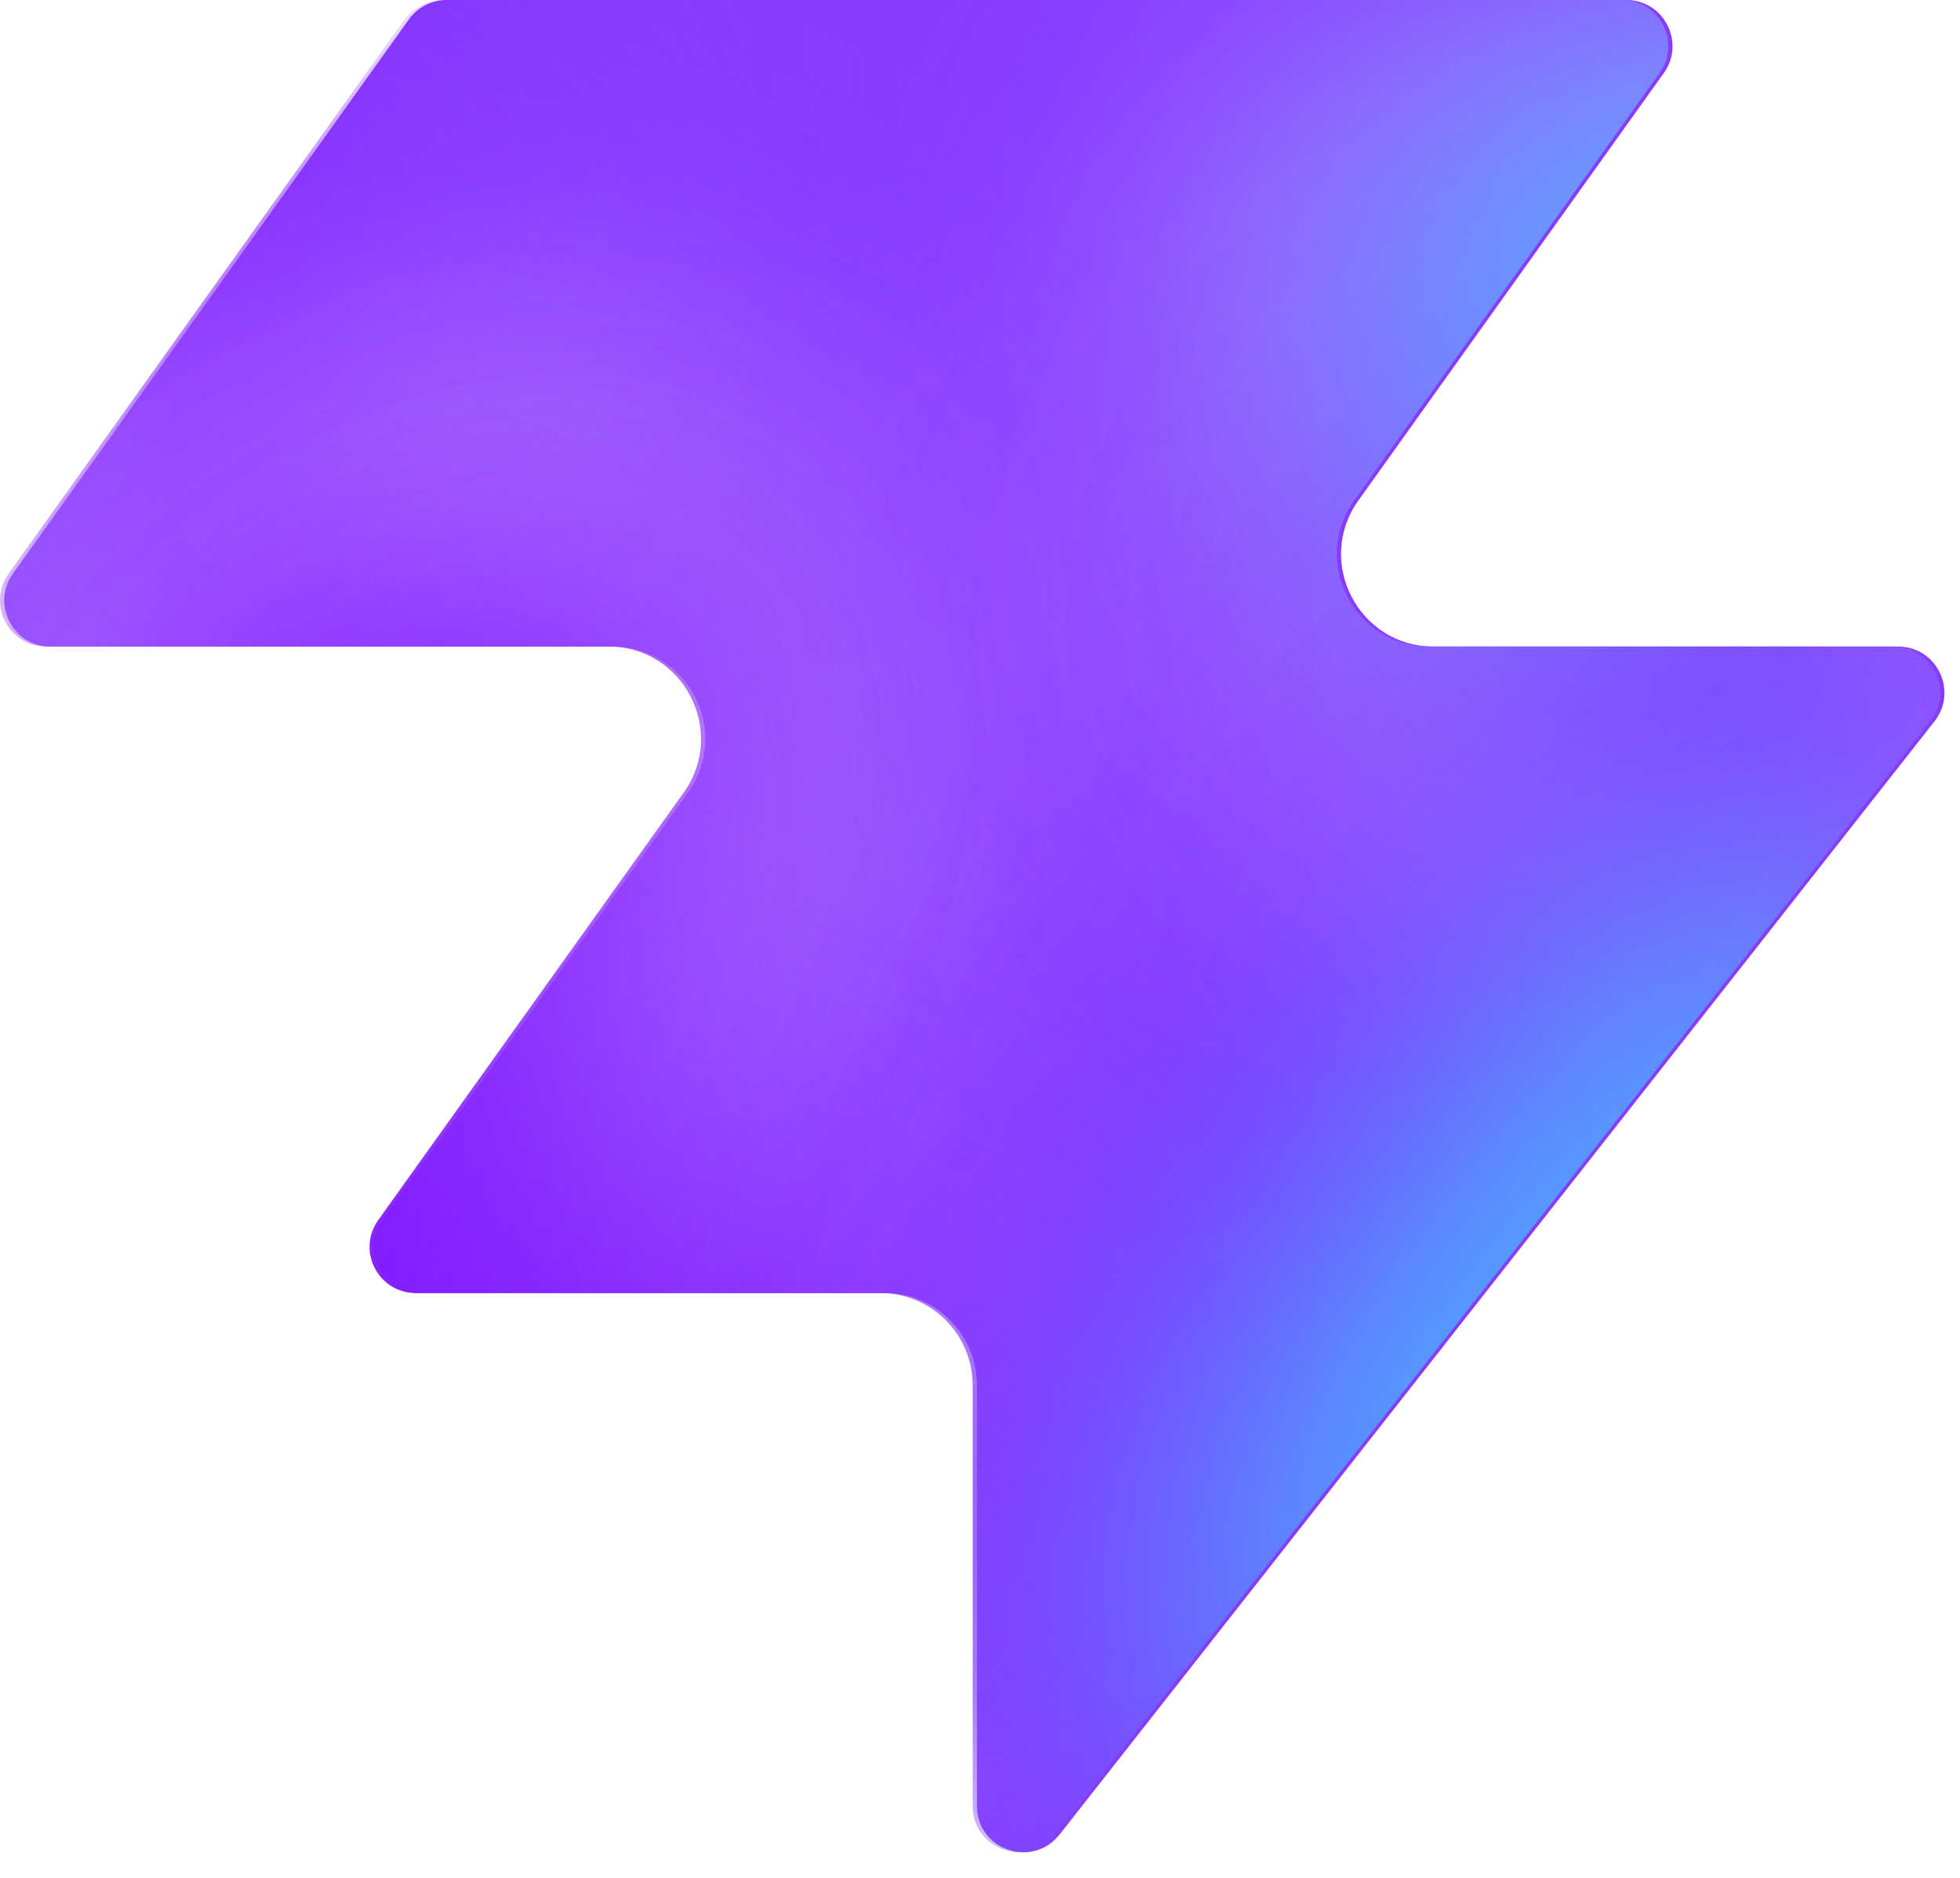
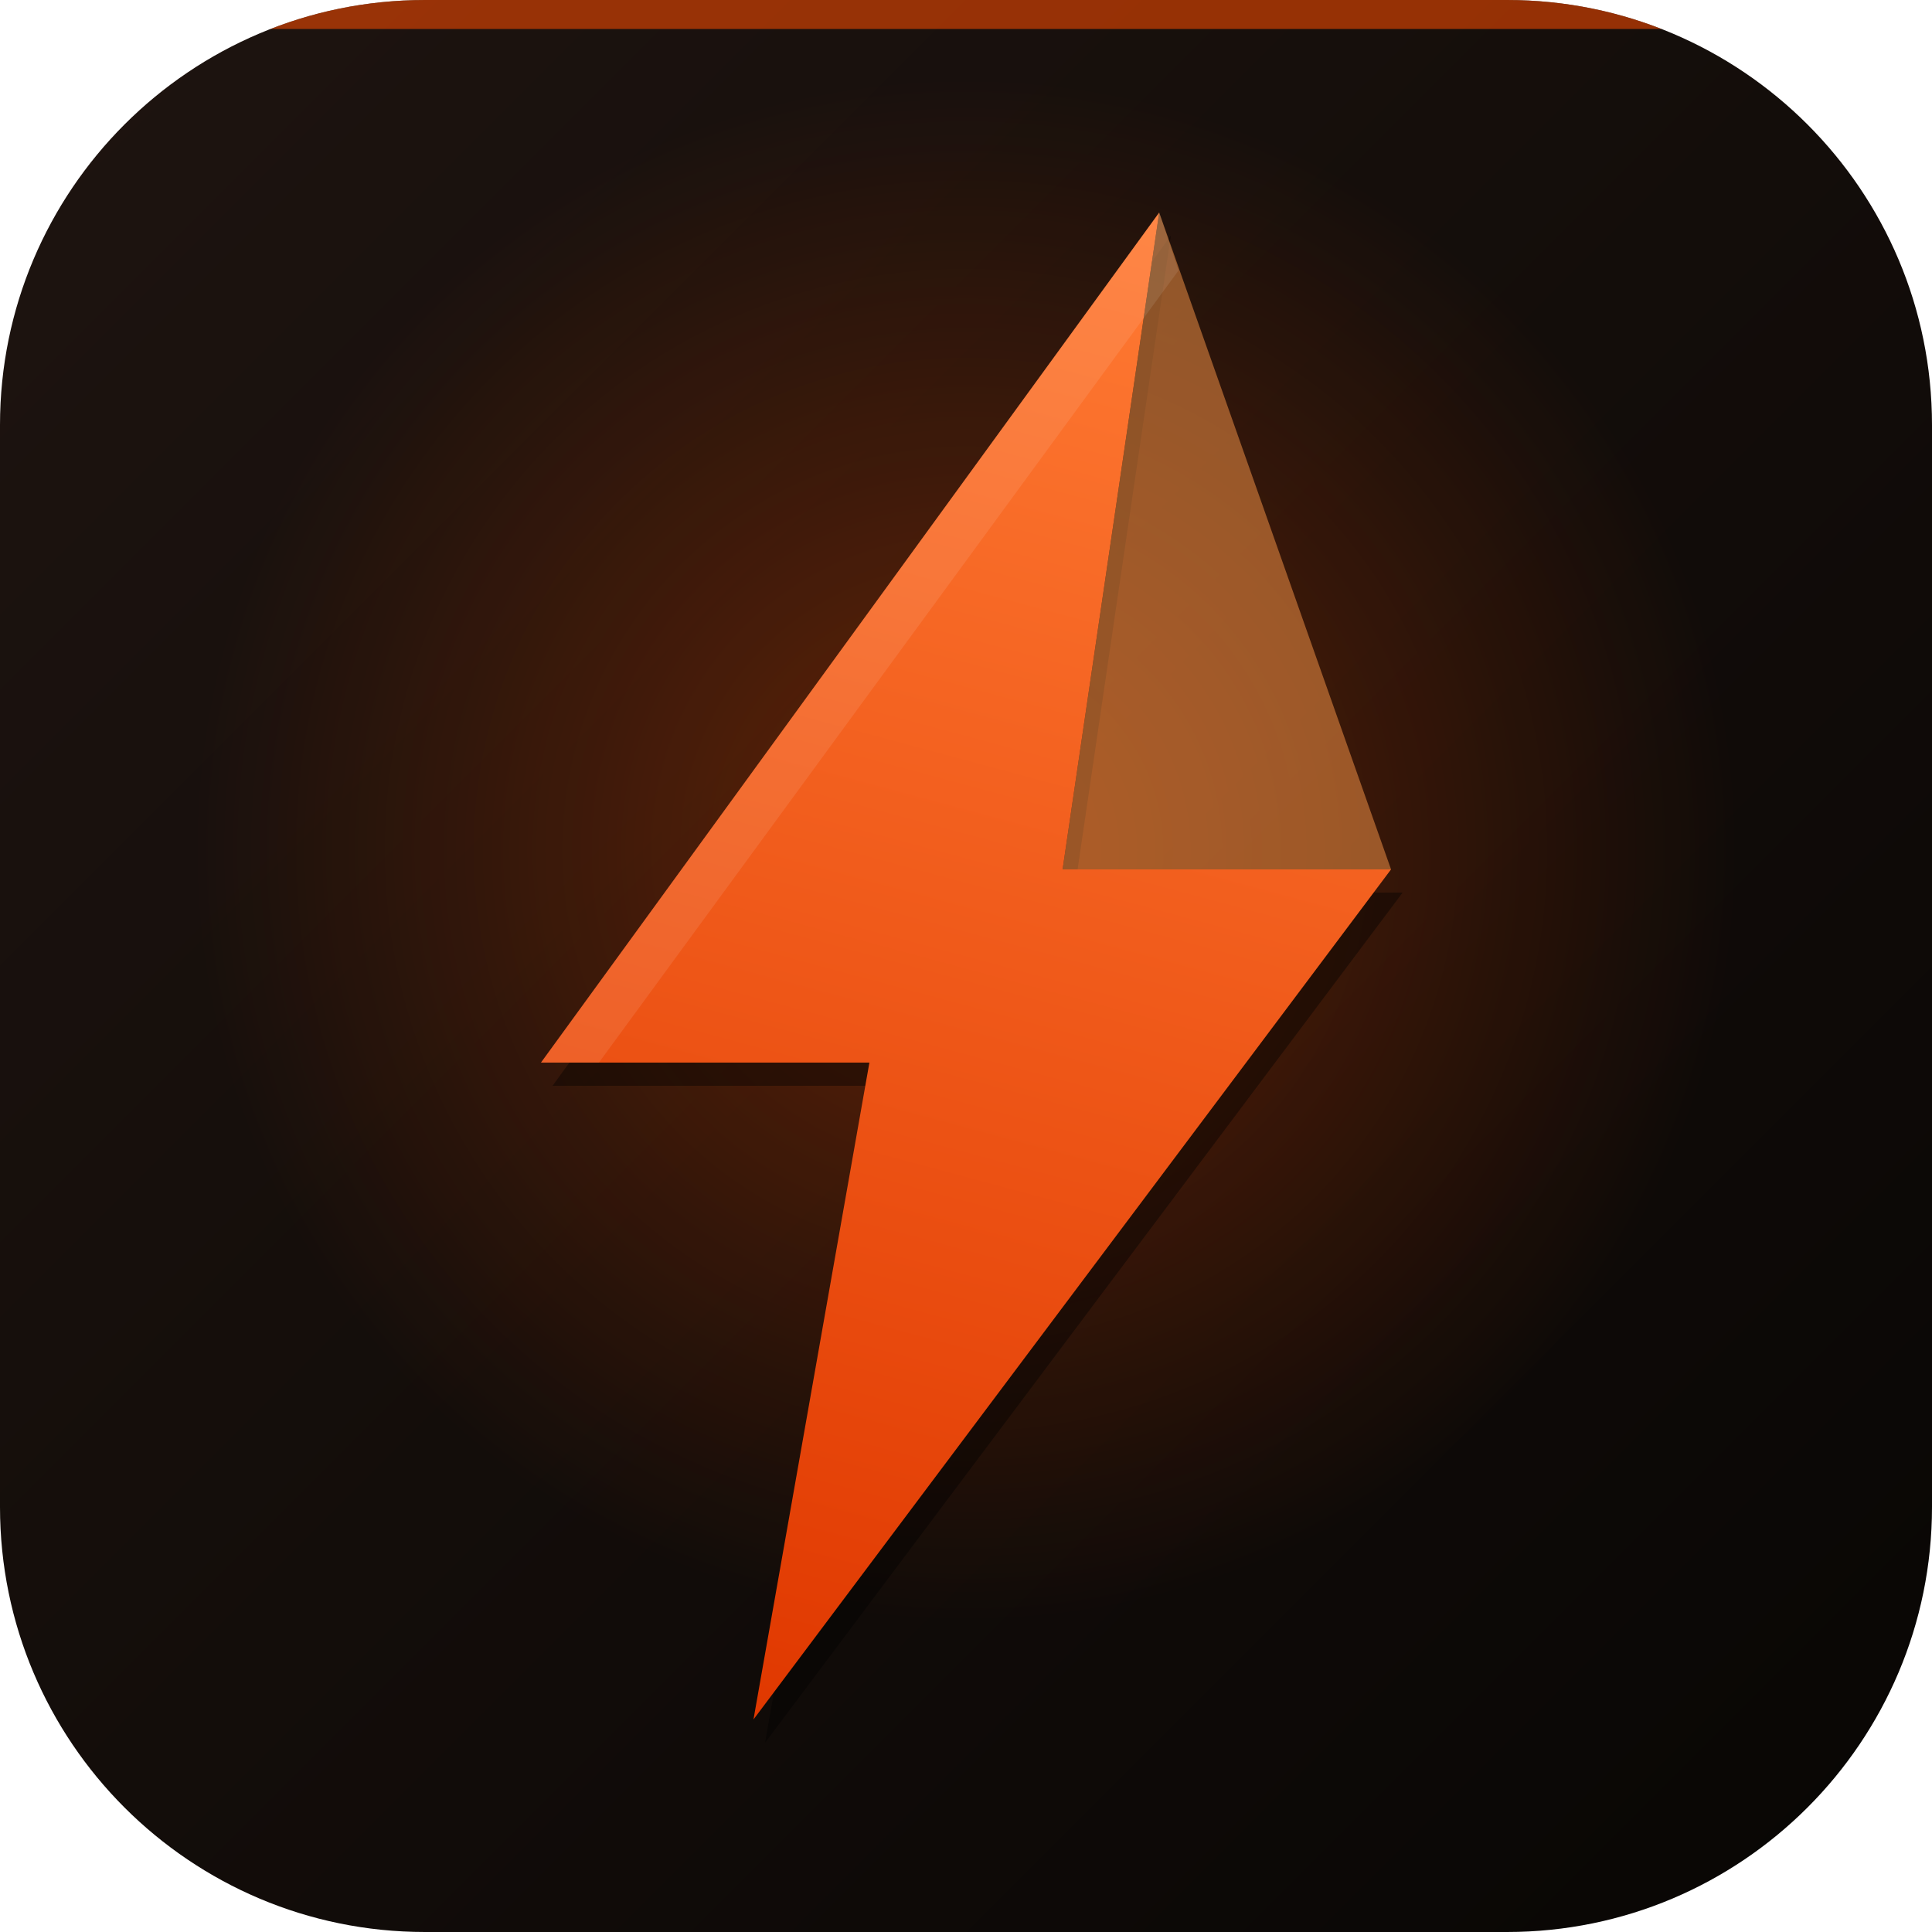
- <svg xmlns="http://www.w3.org/2000/svg" width="48" height="46" fill="none" viewBox="0 0 48 46">
-   <path fill="#863bff" d="M25.946 44.938c-.664.845-2.021.375-2.021-.698V33.937a2.26 2.26 0 0 0-2.262-2.262H10.287c-.92 0-1.456-1.04-.92-1.788l7.48-10.471c1.07-1.497 0-3.578-1.842-3.578H1.237c-.92 0-1.456-1.04-.92-1.788L10.013.474c.214-.297.556-.474.92-.474h28.894c.92 0 1.456 1.04.92 1.788l-7.48 10.471c-1.07 1.498 0 3.579 1.842 3.579h11.377c.943 0 1.473 1.088.89 1.83L25.947 44.94z" style="fill:#863bff;fill:color(display-p3 .525 .23 1);fill-opacity:1" />
-   <mask id="a" width="48" height="46" x="0" y="0" maskUnits="userSpaceOnUse" style="mask-type:alpha">
-     <path fill="#000" d="M25.842 44.938c-.664.844-2.021.375-2.021-.698V33.937a2.26 2.26 0 0 0-2.262-2.262H10.183c-.92 0-1.456-1.04-.92-1.788l7.48-10.471c1.07-1.498 0-3.579-1.842-3.579H1.133c-.92 0-1.456-1.04-.92-1.787L9.91.473c.214-.297.556-.474.92-.474h28.894c.92 0 1.456 1.04.92 1.788l-7.48 10.471c-1.07 1.498 0 3.578 1.842 3.578h11.377c.943 0 1.473 1.088.89 1.832L25.843 44.94z" style="fill:#000;fill-opacity:1" />
-   </mask>
-   <g mask="url(#a)">
-     <g filter="url(#b)">
-       <ellipse cx="5.508" cy="14.704" fill="#ede6ff" rx="5.508" ry="14.704" style="fill:#ede6ff;fill:color(display-p3 .927 .903 1);fill-opacity:1" transform="matrix(.00324 1 1 -.00324 -4.47 31.516)" />
-     </g>
-     <g filter="url(#c)">
-       <ellipse cx="10.399" cy="29.851" fill="#ede6ff" rx="10.399" ry="29.851" style="fill:#ede6ff;fill:color(display-p3 .927 .903 1);fill-opacity:1" transform="matrix(.00324 1 1 -.00324 -39.328 7.883)" />
-     </g>
-     <g filter="url(#d)">
-       <ellipse cx="5.508" cy="30.487" fill="#7e14ff" rx="5.508" ry="30.487" style="fill:#7e14ff;fill:color(display-p3 .492 .077 1);fill-opacity:1" transform="rotate(89.814 -25.913 -14.639)scale(1 -1)" />
-     </g>
-     <g filter="url(#e)">
-       <ellipse cx="5.508" cy="30.599" fill="#7e14ff" rx="5.508" ry="30.599" style="fill:#7e14ff;fill:color(display-p3 .492 .077 1);fill-opacity:1" transform="rotate(89.814 -32.644 -3.334)scale(1 -1)" />
-     </g>
-     <g filter="url(#f)">
-       <ellipse cx="5.508" cy="30.599" fill="#7e14ff" rx="5.508" ry="30.599" style="fill:#7e14ff;fill:color(display-p3 .492 .077 1);fill-opacity:1" transform="matrix(.00324 1 1 -.00324 -34.34 30.47)" />
-     </g>
-     <g filter="url(#g)">
-       <ellipse cx="14.072" cy="22.078" fill="#ede6ff" rx="14.072" ry="22.078" style="fill:#ede6ff;fill:color(display-p3 .927 .903 1);fill-opacity:1" transform="rotate(93.35 24.506 48.493)scale(-1 1)" />
-     </g>
-     <g filter="url(#h)">
-       <ellipse cx="3.47" cy="21.501" fill="#7e14ff" rx="3.47" ry="21.501" style="fill:#7e14ff;fill:color(display-p3 .492 .077 1);fill-opacity:1" transform="rotate(89.009 28.708 47.59)scale(-1 1)" />
-     </g>
-     <g filter="url(#i)">
-       <ellipse cx="3.47" cy="21.501" fill="#7e14ff" rx="3.47" ry="21.501" style="fill:#7e14ff;fill:color(display-p3 .492 .077 1);fill-opacity:1" transform="rotate(89.009 28.708 47.59)scale(-1 1)" />
-     </g>
-     <g filter="url(#j)">
-       <ellipse cx=".387" cy="8.972" fill="#7e14ff" rx="4.407" ry="29.108" style="fill:#7e14ff;fill:color(display-p3 .492 .077 1);fill-opacity:1" transform="rotate(39.51 .387 8.972)" />
-     </g>
-     <g filter="url(#k)">
-       <ellipse cx="47.523" cy="-6.092" fill="#7e14ff" rx="4.407" ry="29.108" style="fill:#7e14ff;fill:color(display-p3 .492 .077 1);fill-opacity:1" transform="rotate(37.892 47.523 -6.092)" />
-     </g>
-     <g filter="url(#l)">
-       <ellipse cx="41.412" cy="6.333" fill="#47bfff" rx="5.971" ry="9.665" style="fill:#47bfff;fill:color(display-p3 .28 .748 1);fill-opacity:1" transform="rotate(37.892 41.412 6.333)" />
-     </g>
-     <g filter="url(#m)">
-       <ellipse cx="-1.879" cy="38.332" fill="#7e14ff" rx="4.407" ry="29.108" style="fill:#7e14ff;fill:color(display-p3 .492 .077 1);fill-opacity:1" transform="rotate(37.892 -1.88 38.332)" />
-     </g>
-     <g filter="url(#n)">
-       <ellipse cx="-1.879" cy="38.332" fill="#7e14ff" rx="4.407" ry="29.108" style="fill:#7e14ff;fill:color(display-p3 .492 .077 1);fill-opacity:1" transform="rotate(37.892 -1.88 38.332)" />
-     </g>
-     <g filter="url(#o)">
-       <ellipse cx="35.651" cy="29.907" fill="#7e14ff" rx="4.407" ry="29.108" style="fill:#7e14ff;fill:color(display-p3 .492 .077 1);fill-opacity:1" transform="rotate(37.892 35.651 29.907)" />
-     </g>
-     <g filter="url(#p)">
-       <ellipse cx="38.418" cy="32.4" fill="#47bfff" rx="5.971" ry="15.297" style="fill:#47bfff;fill:color(display-p3 .28 .748 1);fill-opacity:1" transform="rotate(37.892 38.418 32.4)" />
-     </g>
+ <svg xmlns="http://www.w3.org/2000/svg" viewBox="0 0 100 100">
+   <defs>
+     <linearGradient id="bg" x1="0" y1="0" x2="100" y2="100" gradientUnits="userSpaceOnUse">
+       <stop offset="0%" stop-color="#1e1410" />
+       <stop offset="100%" stop-color="#080604" />
+     </linearGradient>
+     <radialGradient id="glow" cx="50" cy="44" r="40" gradientUnits="userSpaceOnUse">
+       <stop offset="0%" stop-color="#ff4d00" stop-opacity="0.34" />
+       <stop offset="100%" stop-color="#ff4d00" stop-opacity="0" />
+     </radialGradient>
+     <linearGradient id="bolt" x1="60" y1="11" x2="39" y2="89" gradientUnits="userSpaceOnUse">
+       <stop offset="0%" stop-color="#ff7a33" />
+       <stop offset="100%" stop-color="#e03800" />
+     </linearGradient>
+     <clipPath id="clip">
+       <rect width="100" height="100" rx="22" />
+     </clipPath>
+   </defs>
+   <g clip-path="url(#clip)">
+     <rect width="100" height="100" fill="url(#bg)" />
+     <rect width="100" height="100" fill="url(#glow)" />
+     <rect x="0" y="0" width="100" height="1.5" fill="#ff4d00" opacity="0.55" />
+     <path d="M60,11 L28,55 H45 L39,89 L72,45 H55 L60,11Z" fill="rgba(0,0,0,0.4)" transform="translate(0.6,1.2)" />
+     <path d="M60,11 L28,55 H45 L39,89 L72,45 H55 L60,11Z" fill="url(#bolt)" />
+     <path d="M60,11 L55,45 H72 L60,11Z" fill="rgba(255,155,75,0.5)" />
+     <path d="M60,11 L28,55 L31,55 L61,14Z" fill="rgba(255,255,255,0.09)" />
  </g>
-   <defs>
-     <filter id="b" width="60.045" height="41.654" x="-19.77" y="16.149" color-interpolation-filters="sRGB" filterUnits="userSpaceOnUse">
-       <feFlood flood-opacity="0" result="BackgroundImageFix" />
-       <feBlend in="SourceGraphic" in2="BackgroundImageFix" result="shape" />
-       <feGaussianBlur result="effect1_foregroundBlur_2002_17158" stdDeviation="7.659" />
-     </filter>
-     <filter id="c" width="90.34" height="51.437" x="-54.613" y="-7.533" color-interpolation-filters="sRGB" filterUnits="userSpaceOnUse">
-       <feFlood flood-opacity="0" result="BackgroundImageFix" />
-       <feBlend in="SourceGraphic" in2="BackgroundImageFix" result="shape" />
-       <feGaussianBlur result="effect1_foregroundBlur_2002_17158" stdDeviation="7.659" />
-     </filter>
-     <filter id="d" width="79.355" height="29.4" x="-49.64" y="2.03" color-interpolation-filters="sRGB" filterUnits="userSpaceOnUse">
-       <feFlood flood-opacity="0" result="BackgroundImageFix" />
-       <feBlend in="SourceGraphic" in2="BackgroundImageFix" result="shape" />
-       <feGaussianBlur result="effect1_foregroundBlur_2002_17158" stdDeviation="4.596" />
-     </filter>
-     <filter id="e" width="79.579" height="29.4" x="-45.045" y="20.029" color-interpolation-filters="sRGB" filterUnits="userSpaceOnUse">
-       <feFlood flood-opacity="0" result="BackgroundImageFix" />
-       <feBlend in="SourceGraphic" in2="BackgroundImageFix" result="shape" />
-       <feGaussianBlur result="effect1_foregroundBlur_2002_17158" stdDeviation="4.596" />
-     </filter>
-     <filter id="f" width="79.579" height="29.4" x="-43.513" y="21.178" color-interpolation-filters="sRGB" filterUnits="userSpaceOnUse">
-       <feFlood flood-opacity="0" result="BackgroundImageFix" />
-       <feBlend in="SourceGraphic" in2="BackgroundImageFix" result="shape" />
-       <feGaussianBlur result="effect1_foregroundBlur_2002_17158" stdDeviation="4.596" />
-     </filter>
-     <filter id="g" width="74.749" height="58.852" x="15.756" y="-17.901" color-interpolation-filters="sRGB" filterUnits="userSpaceOnUse">
-       <feFlood flood-opacity="0" result="BackgroundImageFix" />
-       <feBlend in="SourceGraphic" in2="BackgroundImageFix" result="shape" />
-       <feGaussianBlur result="effect1_foregroundBlur_2002_17158" stdDeviation="7.659" />
-     </filter>
-     <filter id="h" width="61.377" height="25.362" x="23.548" y="2.284" color-interpolation-filters="sRGB" filterUnits="userSpaceOnUse">
-       <feFlood flood-opacity="0" result="BackgroundImageFix" />
-       <feBlend in="SourceGraphic" in2="BackgroundImageFix" result="shape" />
-       <feGaussianBlur result="effect1_foregroundBlur_2002_17158" stdDeviation="4.596" />
-     </filter>
-     <filter id="i" width="61.377" height="25.362" x="23.548" y="2.284" color-interpolation-filters="sRGB" filterUnits="userSpaceOnUse">
-       <feFlood flood-opacity="0" result="BackgroundImageFix" />
-       <feBlend in="SourceGraphic" in2="BackgroundImageFix" result="shape" />
-       <feGaussianBlur result="effect1_foregroundBlur_2002_17158" stdDeviation="4.596" />
-     </filter>
-     <filter id="j" width="56.045" height="63.649" x="-27.636" y="-22.853" color-interpolation-filters="sRGB" filterUnits="userSpaceOnUse">
-       <feFlood flood-opacity="0" result="BackgroundImageFix" />
-       <feBlend in="SourceGraphic" in2="BackgroundImageFix" result="shape" />
-       <feGaussianBlur result="effect1_foregroundBlur_2002_17158" stdDeviation="4.596" />
-     </filter>
-     <filter id="k" width="54.814" height="64.646" x="20.116" y="-38.415" color-interpolation-filters="sRGB" filterUnits="userSpaceOnUse">
-       <feFlood flood-opacity="0" result="BackgroundImageFix" />
-       <feBlend in="SourceGraphic" in2="BackgroundImageFix" result="shape" />
-       <feGaussianBlur result="effect1_foregroundBlur_2002_17158" stdDeviation="4.596" />
-     </filter>
-     <filter id="l" width="33.541" height="35.313" x="24.641" y="-11.323" color-interpolation-filters="sRGB" filterUnits="userSpaceOnUse">
-       <feFlood flood-opacity="0" result="BackgroundImageFix" />
-       <feBlend in="SourceGraphic" in2="BackgroundImageFix" result="shape" />
-       <feGaussianBlur result="effect1_foregroundBlur_2002_17158" stdDeviation="4.596" />
-     </filter>
-     <filter id="m" width="54.814" height="64.646" x="-29.286" y="6.009" color-interpolation-filters="sRGB" filterUnits="userSpaceOnUse">
-       <feFlood flood-opacity="0" result="BackgroundImageFix" />
-       <feBlend in="SourceGraphic" in2="BackgroundImageFix" result="shape" />
-       <feGaussianBlur result="effect1_foregroundBlur_2002_17158" stdDeviation="4.596" />
-     </filter>
-     <filter id="n" width="54.814" height="64.646" x="-29.286" y="6.009" color-interpolation-filters="sRGB" filterUnits="userSpaceOnUse">
-       <feFlood flood-opacity="0" result="BackgroundImageFix" />
-       <feBlend in="SourceGraphic" in2="BackgroundImageFix" result="shape" />
-       <feGaussianBlur result="effect1_foregroundBlur_2002_17158" stdDeviation="4.596" />
-     </filter>
-     <filter id="o" width="54.814" height="64.646" x="8.244" y="-2.416" color-interpolation-filters="sRGB" filterUnits="userSpaceOnUse">
-       <feFlood flood-opacity="0" result="BackgroundImageFix" />
-       <feBlend in="SourceGraphic" in2="BackgroundImageFix" result="shape" />
-       <feGaussianBlur result="effect1_foregroundBlur_2002_17158" stdDeviation="4.596" />
-     </filter>
-     <filter id="p" width="39.409" height="43.623" x="18.713" y="10.588" color-interpolation-filters="sRGB" filterUnits="userSpaceOnUse">
-       <feFlood flood-opacity="0" result="BackgroundImageFix" />
-       <feBlend in="SourceGraphic" in2="BackgroundImageFix" result="shape" />
-       <feGaussianBlur result="effect1_foregroundBlur_2002_17158" stdDeviation="4.596" />
-     </filter>
-   </defs>
</svg>
